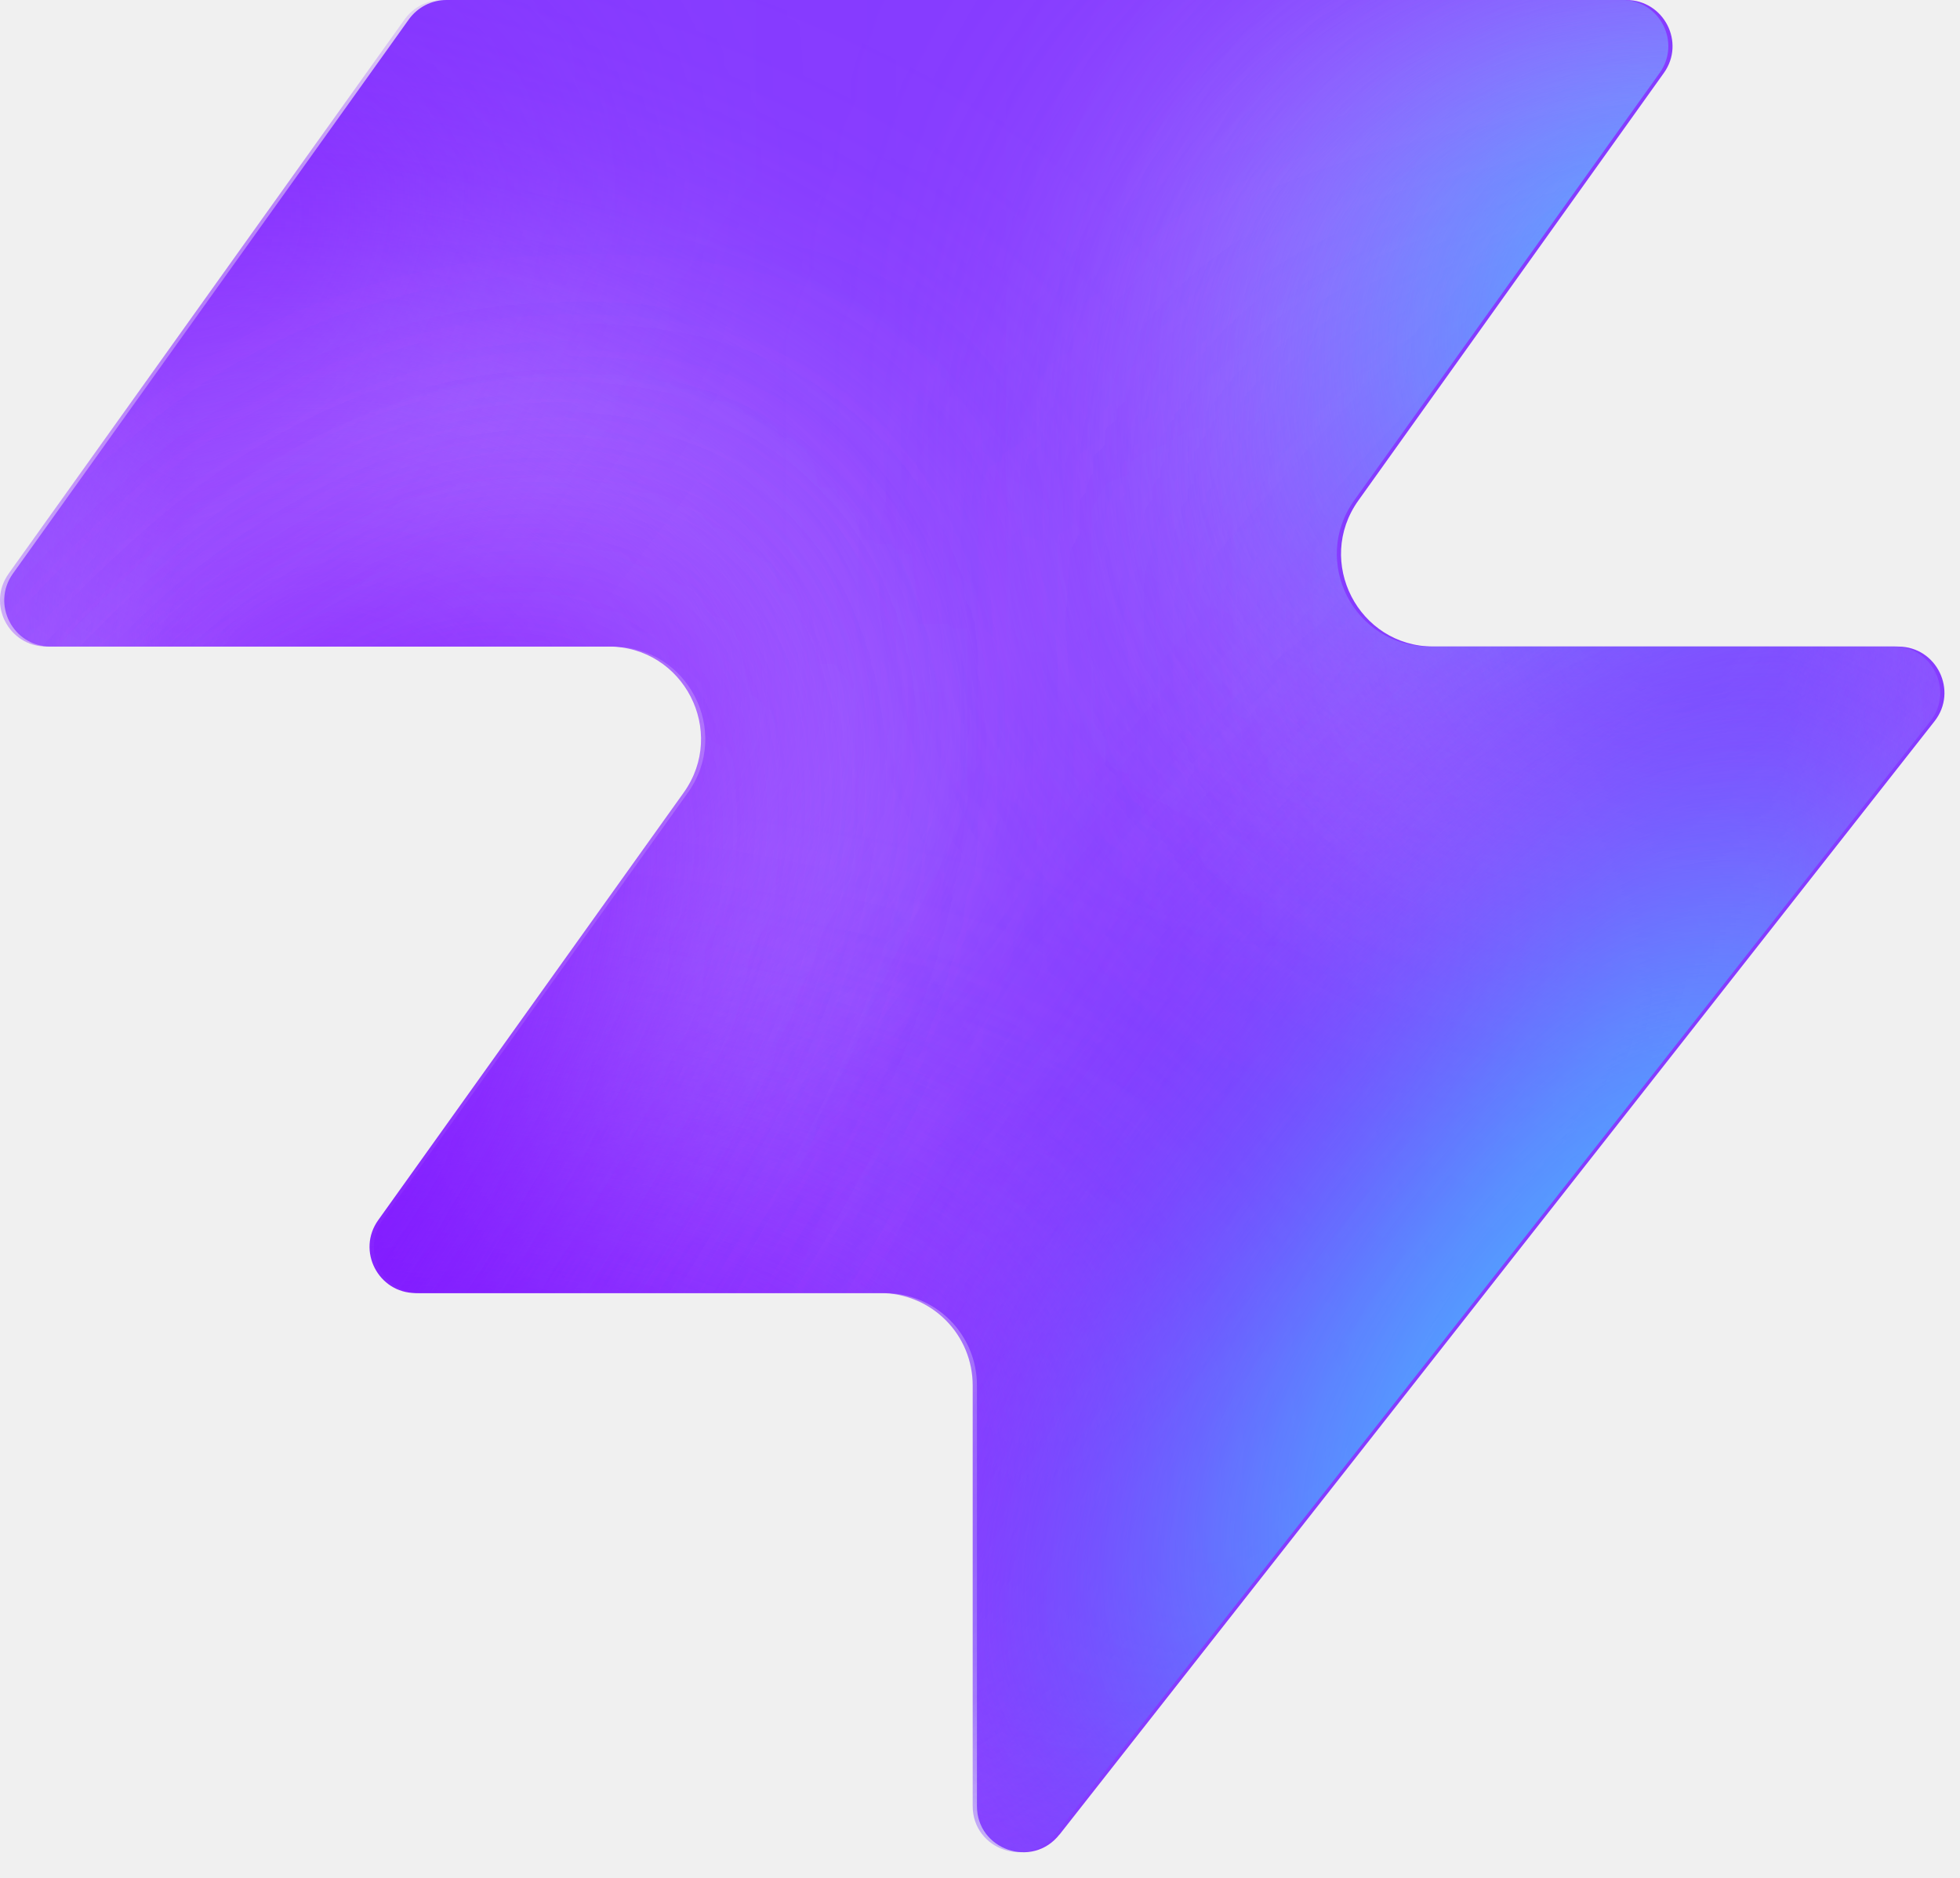
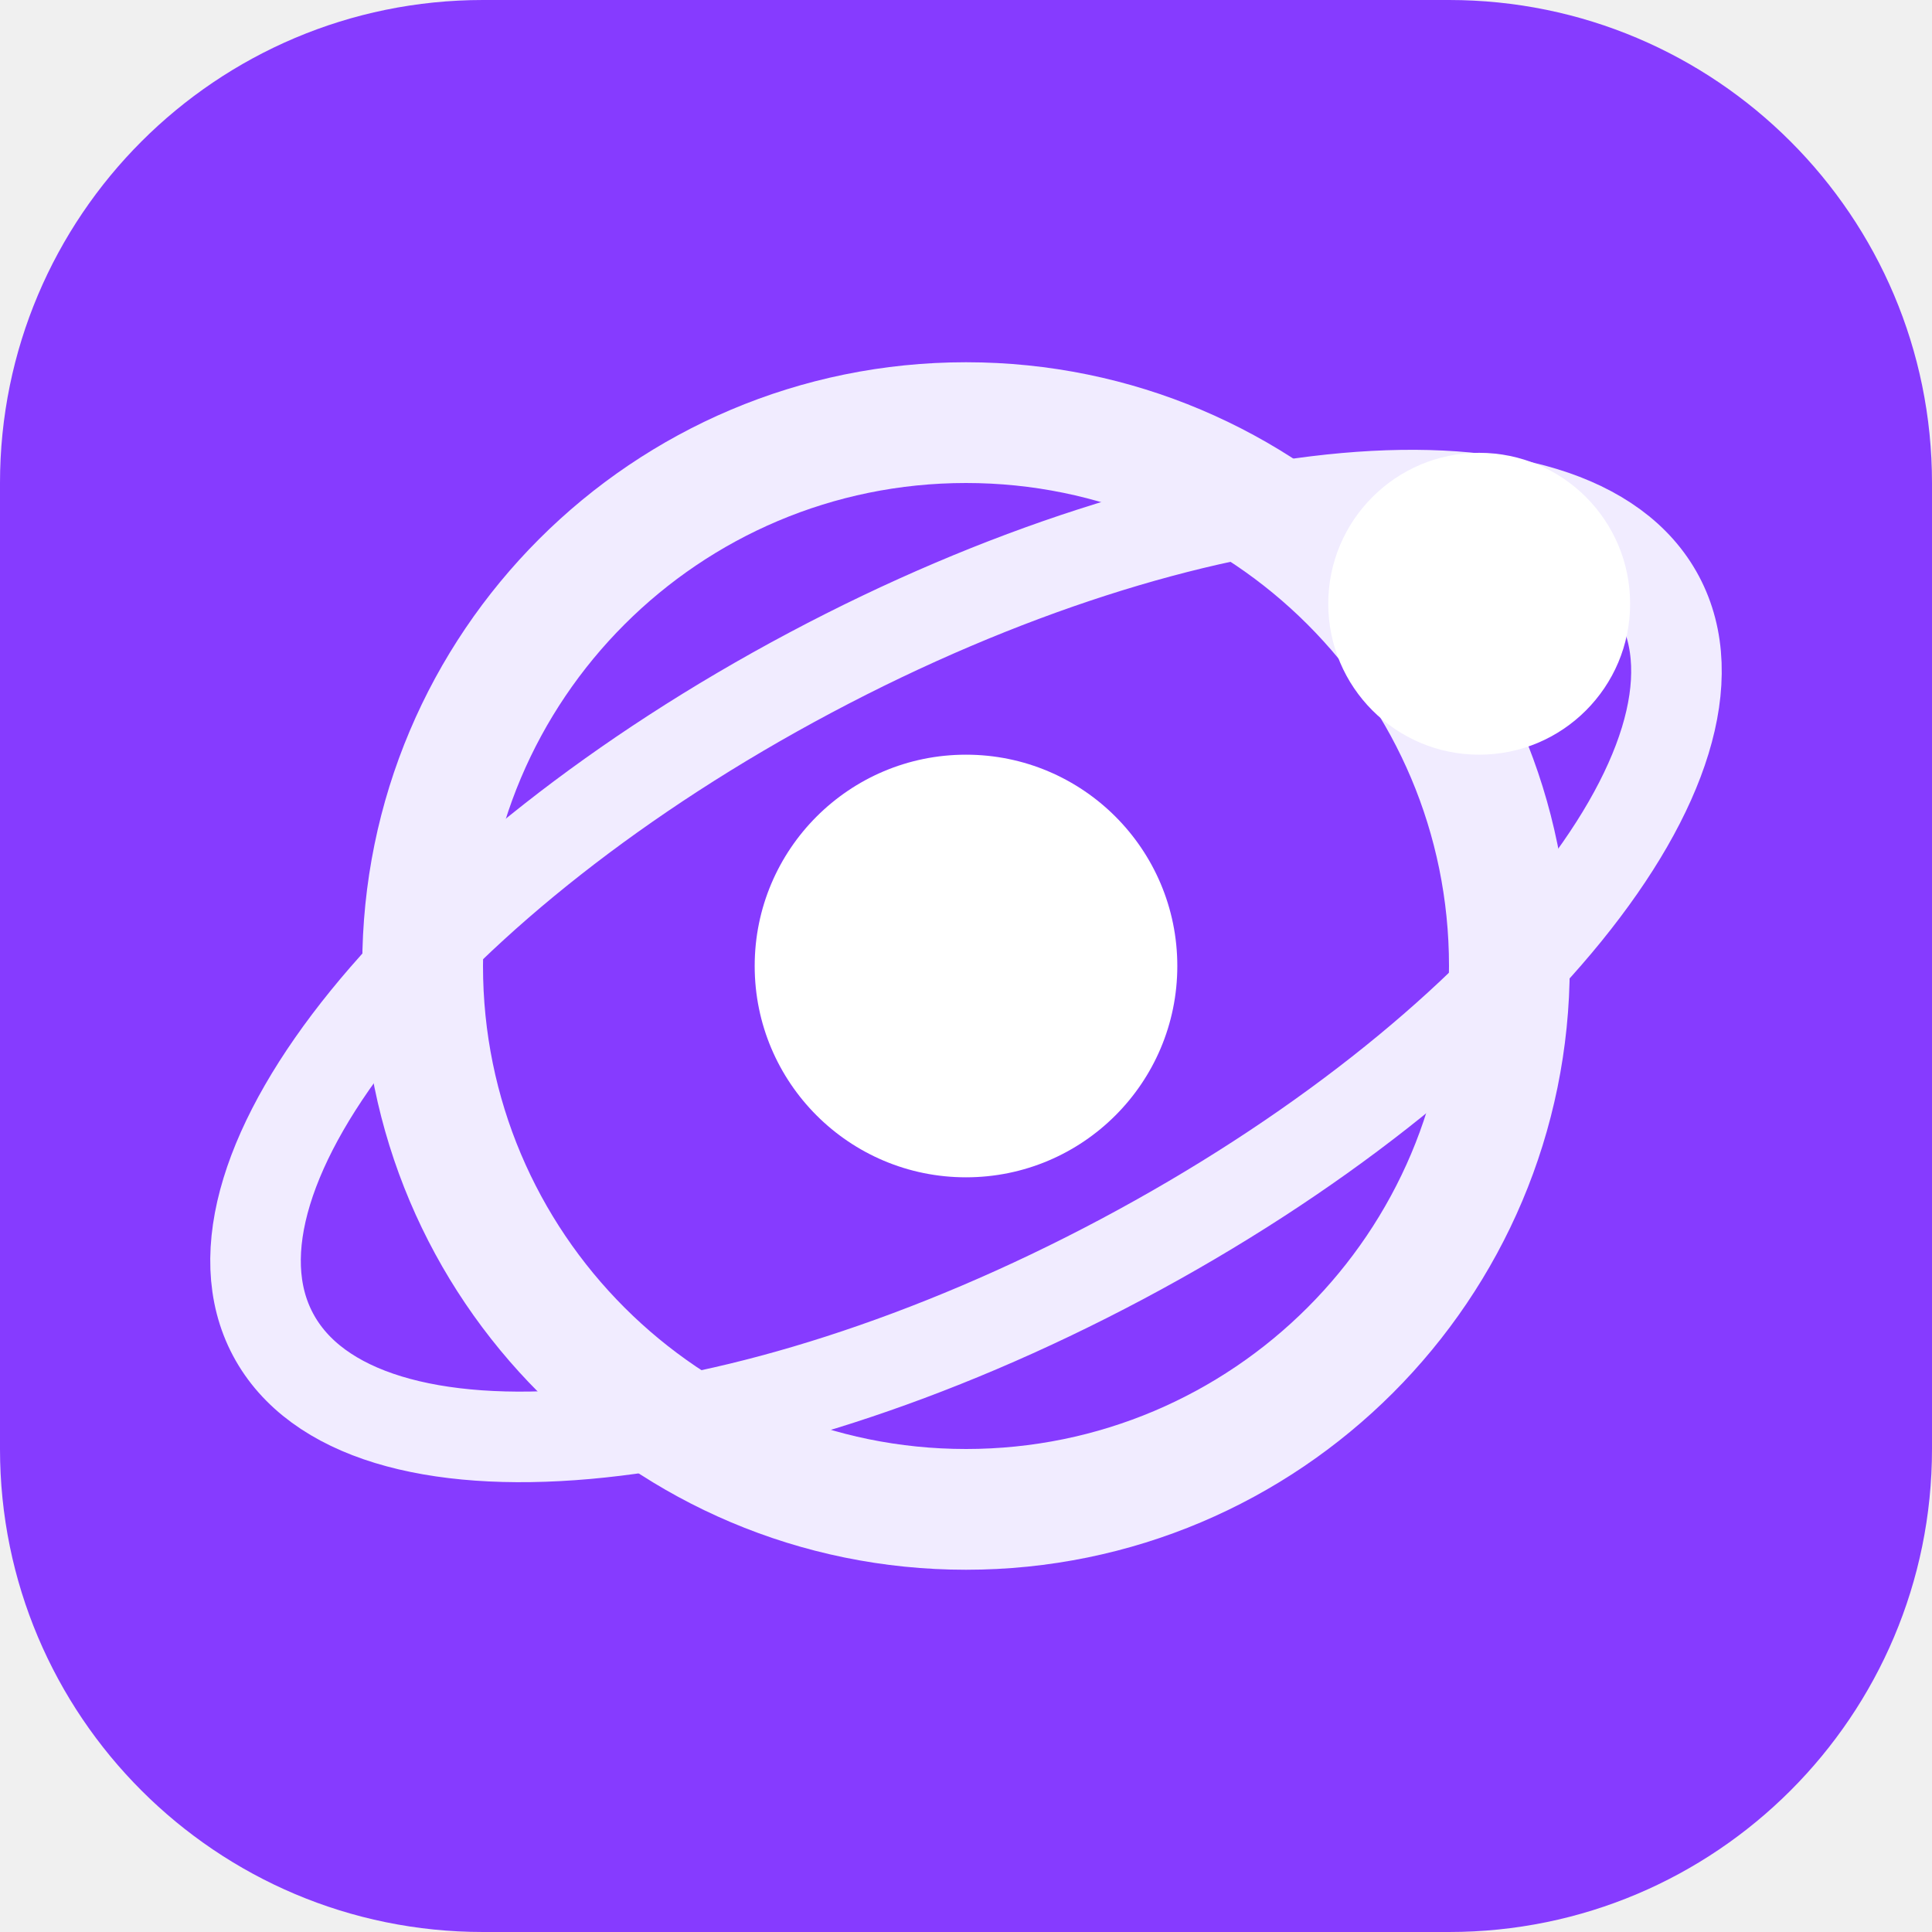
- <svg xmlns="http://www.w3.org/2000/svg" width="48" height="46" fill="none" viewBox="0 0 48 46">
-   <path fill="#863bff" d="M25.946 44.938c-.664.845-2.021.375-2.021-.698V33.937a2.26 2.26 0 0 0-2.262-2.262H10.287c-.92 0-1.456-1.04-.92-1.788l7.48-10.471c1.07-1.497 0-3.578-1.842-3.578H1.237c-.92 0-1.456-1.04-.92-1.788L10.013.474c.214-.297.556-.474.92-.474h28.894c.92 0 1.456 1.04.92 1.788l-7.48 10.471c-1.07 1.498 0 3.579 1.842 3.579h11.377c.943 0 1.473 1.088.89 1.83L25.947 44.94z" style="fill:#863bff;fill:color(display-p3 .525 .23 1);fill-opacity:1" />
-   <mask id="a" width="48" height="46" x="0" y="0" maskUnits="userSpaceOnUse" style="mask-type:alpha">
-     <path fill="#000" d="M25.842 44.938c-.664.844-2.021.375-2.021-.698V33.937a2.26 2.26 0 0 0-2.262-2.262H10.183c-.92 0-1.456-1.04-.92-1.788l7.48-10.471c1.07-1.498 0-3.579-1.842-3.579H1.133c-.92 0-1.456-1.04-.92-1.787L9.91.473c.214-.297.556-.474.92-.474h28.894c.92 0 1.456 1.04.92 1.788l-7.48 10.471c-1.07 1.498 0 3.578 1.842 3.578h11.377c.943 0 1.473 1.088.89 1.832L25.843 44.94z" style="fill:#000;fill-opacity:1" />
-   </mask>
-   <g mask="url(#a)">
-     <g filter="url(#b)">
-       <ellipse cx="5.508" cy="14.704" fill="#ede6ff" rx="5.508" ry="14.704" style="fill:#ede6ff;fill:color(display-p3 .927 .903 1);fill-opacity:1" transform="matrix(.00324 1 1 -.00324 -4.47 31.516)" />
-     </g>
-     <g filter="url(#c)">
-       <ellipse cx="10.399" cy="29.851" fill="#ede6ff" rx="10.399" ry="29.851" style="fill:#ede6ff;fill:color(display-p3 .927 .903 1);fill-opacity:1" transform="matrix(.00324 1 1 -.00324 -39.328 7.883)" />
-     </g>
-     <g filter="url(#d)">
-       <ellipse cx="5.508" cy="30.487" fill="#7e14ff" rx="5.508" ry="30.487" style="fill:#7e14ff;fill:color(display-p3 .492 .077 1);fill-opacity:1" transform="rotate(89.814 -25.913 -14.639)scale(1 -1)" />
-     </g>
-     <g filter="url(#e)">
-       <ellipse cx="5.508" cy="30.599" fill="#7e14ff" rx="5.508" ry="30.599" style="fill:#7e14ff;fill:color(display-p3 .492 .077 1);fill-opacity:1" transform="rotate(89.814 -32.644 -3.334)scale(1 -1)" />
-     </g>
-     <g filter="url(#f)">
-       <ellipse cx="5.508" cy="30.599" fill="#7e14ff" rx="5.508" ry="30.599" style="fill:#7e14ff;fill:color(display-p3 .492 .077 1);fill-opacity:1" transform="matrix(.00324 1 1 -.00324 -34.34 30.47)" />
-     </g>
-     <g filter="url(#g)">
-       <ellipse cx="14.072" cy="22.078" fill="#ede6ff" rx="14.072" ry="22.078" style="fill:#ede6ff;fill:color(display-p3 .927 .903 1);fill-opacity:1" transform="rotate(93.35 24.506 48.493)scale(-1 1)" />
-     </g>
-     <g filter="url(#h)">
-       <ellipse cx="3.47" cy="21.501" fill="#7e14ff" rx="3.47" ry="21.501" style="fill:#7e14ff;fill:color(display-p3 .492 .077 1);fill-opacity:1" transform="rotate(89.009 28.708 47.59)scale(-1 1)" />
-     </g>
-     <g filter="url(#i)">
-       <ellipse cx="3.47" cy="21.501" fill="#7e14ff" rx="3.47" ry="21.501" style="fill:#7e14ff;fill:color(display-p3 .492 .077 1);fill-opacity:1" transform="rotate(89.009 28.708 47.59)scale(-1 1)" />
-     </g>
-     <g filter="url(#j)">
-       <ellipse cx=".387" cy="8.972" fill="#7e14ff" rx="4.407" ry="29.108" style="fill:#7e14ff;fill:color(display-p3 .492 .077 1);fill-opacity:1" transform="rotate(39.51 .387 8.972)" />
-     </g>
-     <g filter="url(#k)">
-       <ellipse cx="47.523" cy="-6.092" fill="#7e14ff" rx="4.407" ry="29.108" style="fill:#7e14ff;fill:color(display-p3 .492 .077 1);fill-opacity:1" transform="rotate(37.892 47.523 -6.092)" />
-     </g>
-     <g filter="url(#l)">
-       <ellipse cx="41.412" cy="6.333" fill="#47bfff" rx="5.971" ry="9.665" style="fill:#47bfff;fill:color(display-p3 .28 .748 1);fill-opacity:1" transform="rotate(37.892 41.412 6.333)" />
-     </g>
-     <g filter="url(#m)">
-       <ellipse cx="-1.879" cy="38.332" fill="#7e14ff" rx="4.407" ry="29.108" style="fill:#7e14ff;fill:color(display-p3 .492 .077 1);fill-opacity:1" transform="rotate(37.892 -1.88 38.332)" />
-     </g>
-     <g filter="url(#n)">
-       <ellipse cx="-1.879" cy="38.332" fill="#7e14ff" rx="4.407" ry="29.108" style="fill:#7e14ff;fill:color(display-p3 .492 .077 1);fill-opacity:1" transform="rotate(37.892 -1.88 38.332)" />
-     </g>
-     <g filter="url(#o)">
-       <ellipse cx="35.651" cy="29.907" fill="#7e14ff" rx="4.407" ry="29.108" style="fill:#7e14ff;fill:color(display-p3 .492 .077 1);fill-opacity:1" transform="rotate(37.892 35.651 29.907)" />
-     </g>
-     <g filter="url(#p)">
-       <ellipse cx="38.418" cy="32.4" fill="#47bfff" rx="5.971" ry="15.297" style="fill:#47bfff;fill:color(display-p3 .28 .748 1);fill-opacity:1" transform="rotate(37.892 38.418 32.4)" />
-     </g>
-   </g>
-   <defs>
-     <filter id="b" width="60.045" height="41.654" x="-19.77" y="16.149" color-interpolation-filters="sRGB" filterUnits="userSpaceOnUse">
-       <feFlood flood-opacity="0" result="BackgroundImageFix" />
-       <feBlend in="SourceGraphic" in2="BackgroundImageFix" result="shape" />
-       <feGaussianBlur result="effect1_foregroundBlur_2002_17158" stdDeviation="7.659" />
-     </filter>
-     <filter id="c" width="90.34" height="51.437" x="-54.613" y="-7.533" color-interpolation-filters="sRGB" filterUnits="userSpaceOnUse">
-       <feFlood flood-opacity="0" result="BackgroundImageFix" />
-       <feBlend in="SourceGraphic" in2="BackgroundImageFix" result="shape" />
-       <feGaussianBlur result="effect1_foregroundBlur_2002_17158" stdDeviation="7.659" />
-     </filter>
-     <filter id="d" width="79.355" height="29.4" x="-49.64" y="2.03" color-interpolation-filters="sRGB" filterUnits="userSpaceOnUse">
-       <feFlood flood-opacity="0" result="BackgroundImageFix" />
-       <feBlend in="SourceGraphic" in2="BackgroundImageFix" result="shape" />
-       <feGaussianBlur result="effect1_foregroundBlur_2002_17158" stdDeviation="4.596" />
-     </filter>
-     <filter id="e" width="79.579" height="29.4" x="-45.045" y="20.029" color-interpolation-filters="sRGB" filterUnits="userSpaceOnUse">
-       <feFlood flood-opacity="0" result="BackgroundImageFix" />
-       <feBlend in="SourceGraphic" in2="BackgroundImageFix" result="shape" />
-       <feGaussianBlur result="effect1_foregroundBlur_2002_17158" stdDeviation="4.596" />
-     </filter>
-     <filter id="f" width="79.579" height="29.4" x="-43.513" y="21.178" color-interpolation-filters="sRGB" filterUnits="userSpaceOnUse">
-       <feFlood flood-opacity="0" result="BackgroundImageFix" />
-       <feBlend in="SourceGraphic" in2="BackgroundImageFix" result="shape" />
-       <feGaussianBlur result="effect1_foregroundBlur_2002_17158" stdDeviation="4.596" />
-     </filter>
-     <filter id="g" width="74.749" height="58.852" x="15.756" y="-17.901" color-interpolation-filters="sRGB" filterUnits="userSpaceOnUse">
-       <feFlood flood-opacity="0" result="BackgroundImageFix" />
-       <feBlend in="SourceGraphic" in2="BackgroundImageFix" result="shape" />
-       <feGaussianBlur result="effect1_foregroundBlur_2002_17158" stdDeviation="7.659" />
-     </filter>
-     <filter id="h" width="61.377" height="25.362" x="23.548" y="2.284" color-interpolation-filters="sRGB" filterUnits="userSpaceOnUse">
-       <feFlood flood-opacity="0" result="BackgroundImageFix" />
-       <feBlend in="SourceGraphic" in2="BackgroundImageFix" result="shape" />
-       <feGaussianBlur result="effect1_foregroundBlur_2002_17158" stdDeviation="4.596" />
-     </filter>
-     <filter id="i" width="61.377" height="25.362" x="23.548" y="2.284" color-interpolation-filters="sRGB" filterUnits="userSpaceOnUse">
-       <feFlood flood-opacity="0" result="BackgroundImageFix" />
-       <feBlend in="SourceGraphic" in2="BackgroundImageFix" result="shape" />
-       <feGaussianBlur result="effect1_foregroundBlur_2002_17158" stdDeviation="4.596" />
-     </filter>
-     <filter id="j" width="56.045" height="63.649" x="-27.636" y="-22.853" color-interpolation-filters="sRGB" filterUnits="userSpaceOnUse">
-       <feFlood flood-opacity="0" result="BackgroundImageFix" />
-       <feBlend in="SourceGraphic" in2="BackgroundImageFix" result="shape" />
-       <feGaussianBlur result="effect1_foregroundBlur_2002_17158" stdDeviation="4.596" />
-     </filter>
-     <filter id="k" width="54.814" height="64.646" x="20.116" y="-38.415" color-interpolation-filters="sRGB" filterUnits="userSpaceOnUse">
-       <feFlood flood-opacity="0" result="BackgroundImageFix" />
-       <feBlend in="SourceGraphic" in2="BackgroundImageFix" result="shape" />
-       <feGaussianBlur result="effect1_foregroundBlur_2002_17158" stdDeviation="4.596" />
-     </filter>
-     <filter id="l" width="33.541" height="35.313" x="24.641" y="-11.323" color-interpolation-filters="sRGB" filterUnits="userSpaceOnUse">
-       <feFlood flood-opacity="0" result="BackgroundImageFix" />
-       <feBlend in="SourceGraphic" in2="BackgroundImageFix" result="shape" />
-       <feGaussianBlur result="effect1_foregroundBlur_2002_17158" stdDeviation="4.596" />
-     </filter>
-     <filter id="m" width="54.814" height="64.646" x="-29.286" y="6.009" color-interpolation-filters="sRGB" filterUnits="userSpaceOnUse">
-       <feFlood flood-opacity="0" result="BackgroundImageFix" />
-       <feBlend in="SourceGraphic" in2="BackgroundImageFix" result="shape" />
-       <feGaussianBlur result="effect1_foregroundBlur_2002_17158" stdDeviation="4.596" />
-     </filter>
-     <filter id="n" width="54.814" height="64.646" x="-29.286" y="6.009" color-interpolation-filters="sRGB" filterUnits="userSpaceOnUse">
-       <feFlood flood-opacity="0" result="BackgroundImageFix" />
-       <feBlend in="SourceGraphic" in2="BackgroundImageFix" result="shape" />
-       <feGaussianBlur result="effect1_foregroundBlur_2002_17158" stdDeviation="4.596" />
-     </filter>
-     <filter id="o" width="54.814" height="64.646" x="8.244" y="-2.416" color-interpolation-filters="sRGB" filterUnits="userSpaceOnUse">
-       <feFlood flood-opacity="0" result="BackgroundImageFix" />
-       <feBlend in="SourceGraphic" in2="BackgroundImageFix" result="shape" />
-       <feGaussianBlur result="effect1_foregroundBlur_2002_17158" stdDeviation="4.596" />
-     </filter>
-     <filter id="p" width="39.409" height="43.623" x="18.713" y="10.588" color-interpolation-filters="sRGB" filterUnits="userSpaceOnUse">
-       <feFlood flood-opacity="0" result="BackgroundImageFix" />
-       <feBlend in="SourceGraphic" in2="BackgroundImageFix" result="shape" />
-       <feGaussianBlur result="effect1_foregroundBlur_2002_17158" stdDeviation="4.596" />
-     </filter>
-   </defs>
+ <svg xmlns="http://www.w3.org/2000/svg" width="64" height="64" viewBox="0 0 64 64" fill="none">
+   <rect width="64" height="64" rx="16" fill="#863BFF" />
+   <circle cx="32" cy="32" r="18" stroke="#F1ECFF" stroke-width="4" />
+   <ellipse cx="32" cy="32" rx="26" ry="11" stroke="#F1ECFF" stroke-width="3" transform="rotate(-28 32 32)" />
+   <circle cx="49" cy="20" r="5" fill="#FFFFFF" />
+   <circle cx="32" cy="32" r="7" fill="#FFFFFF" />
</svg>
